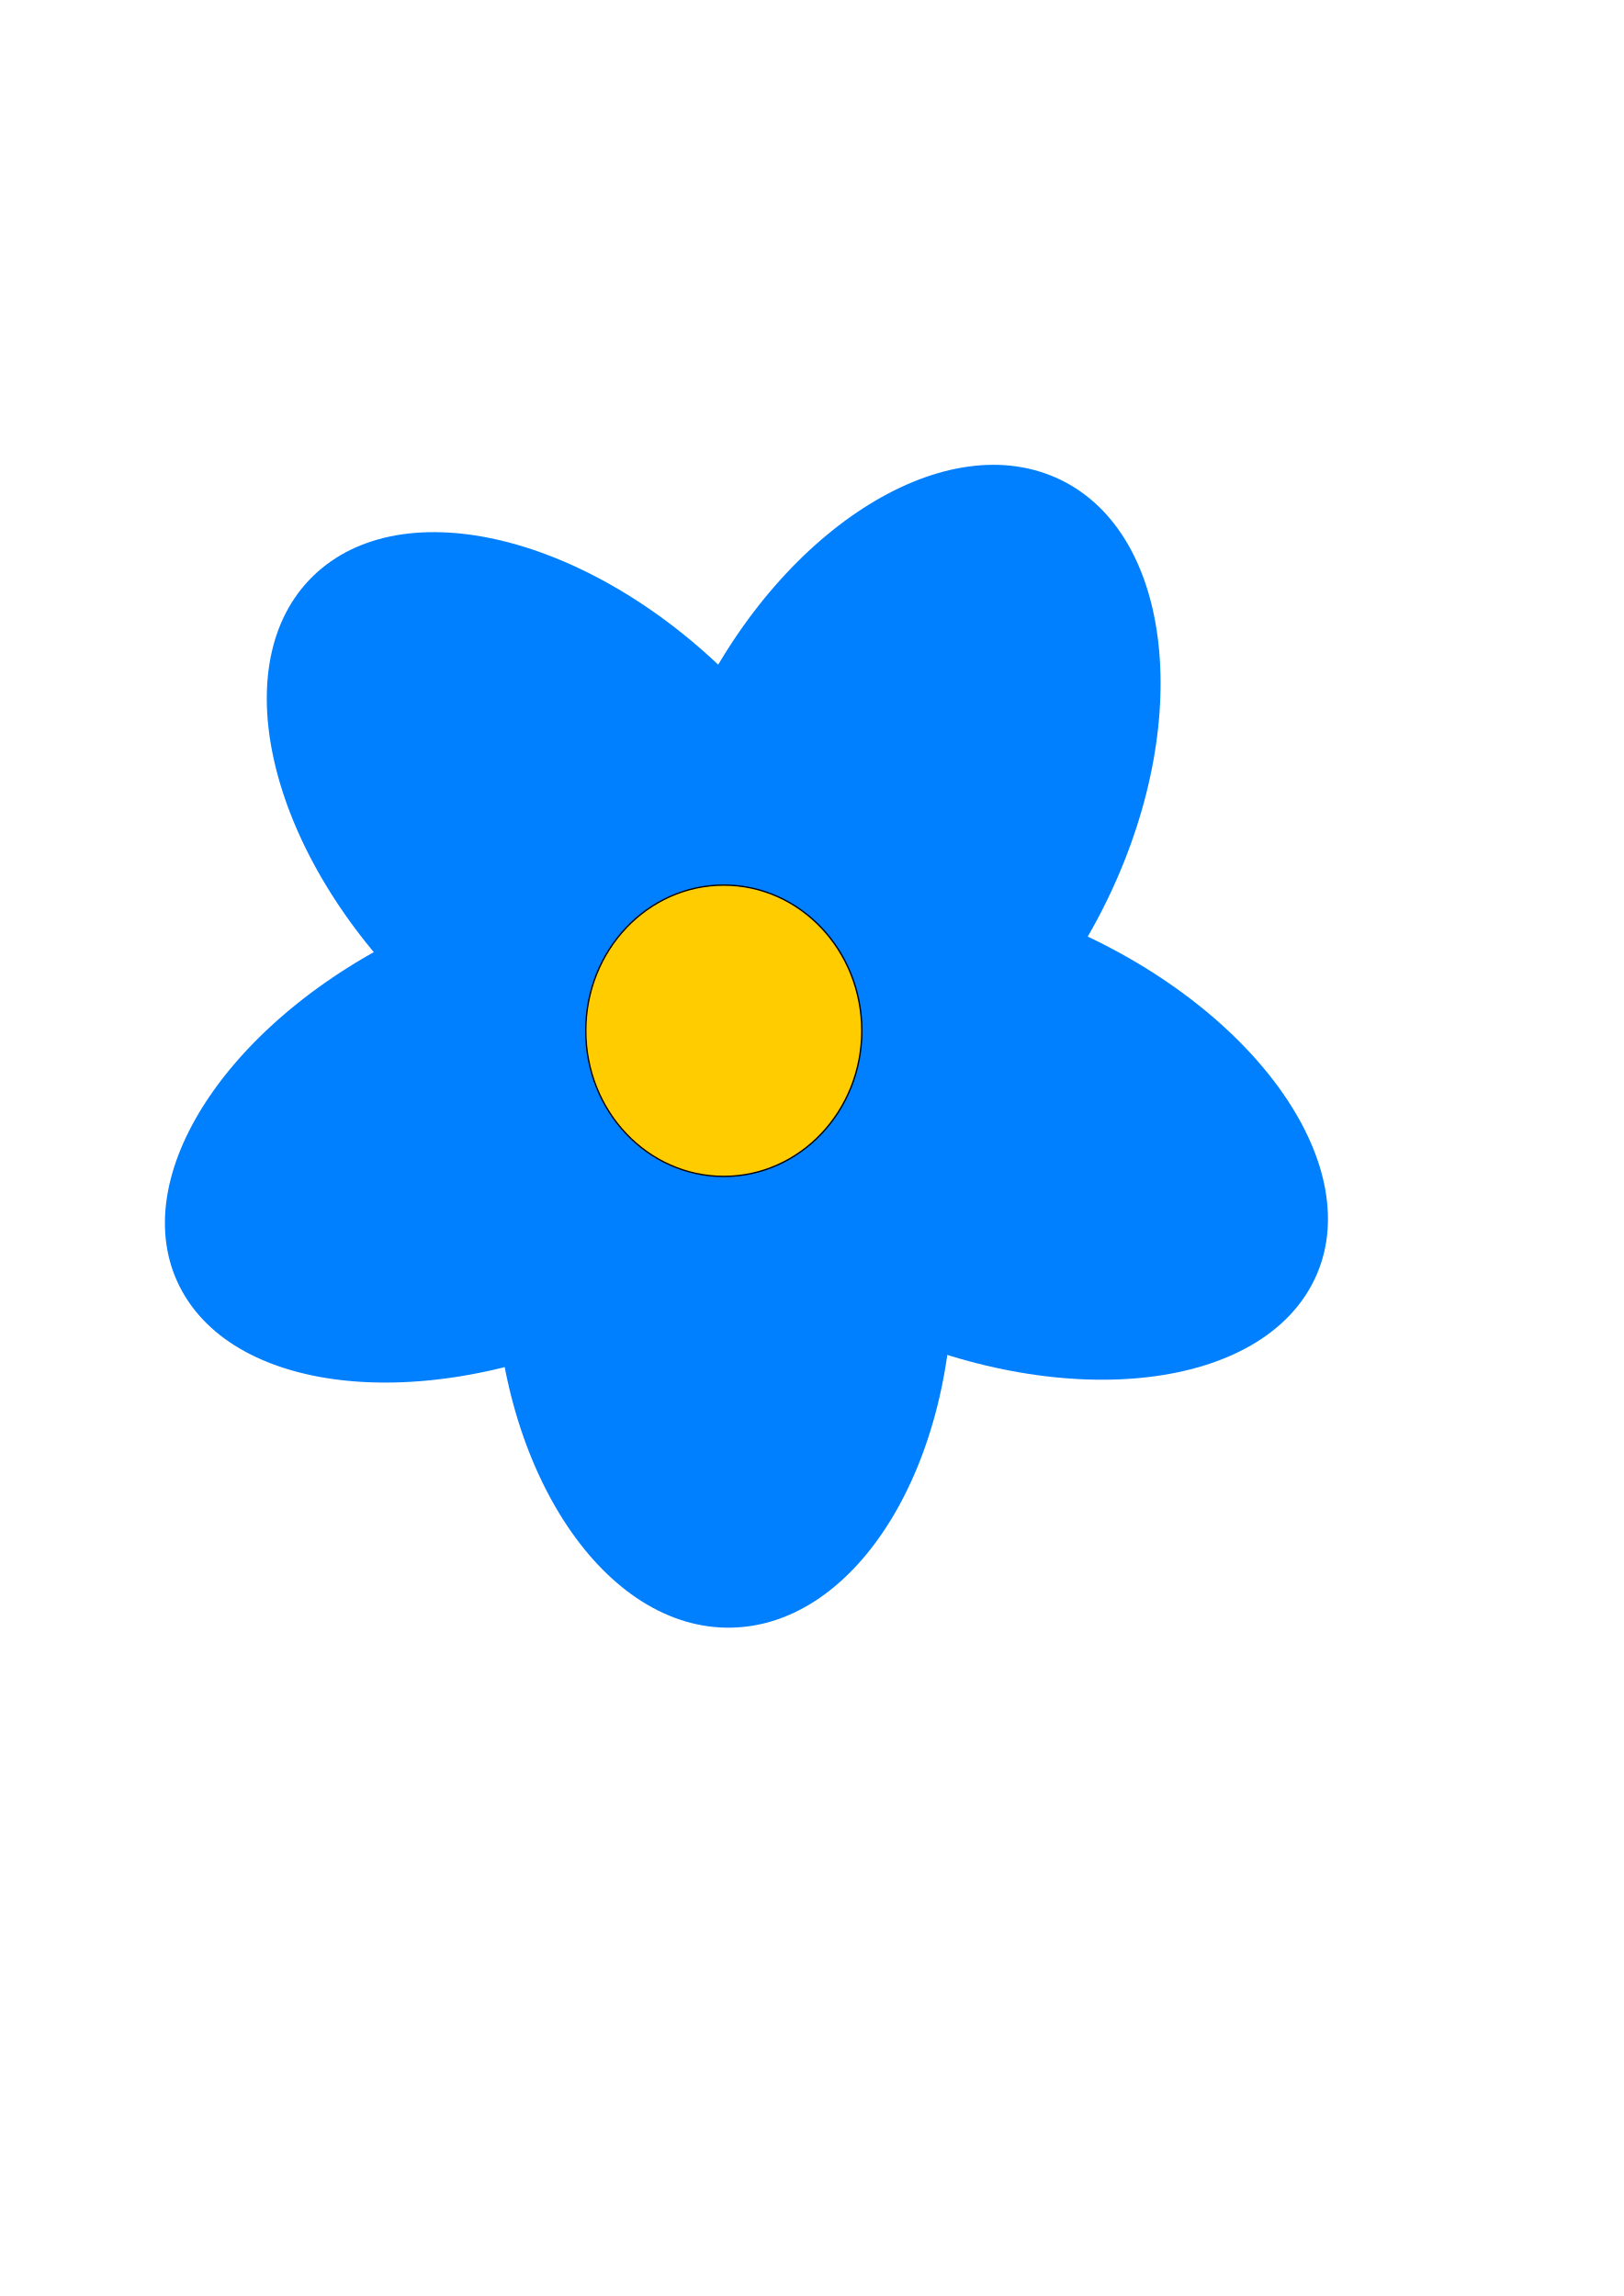
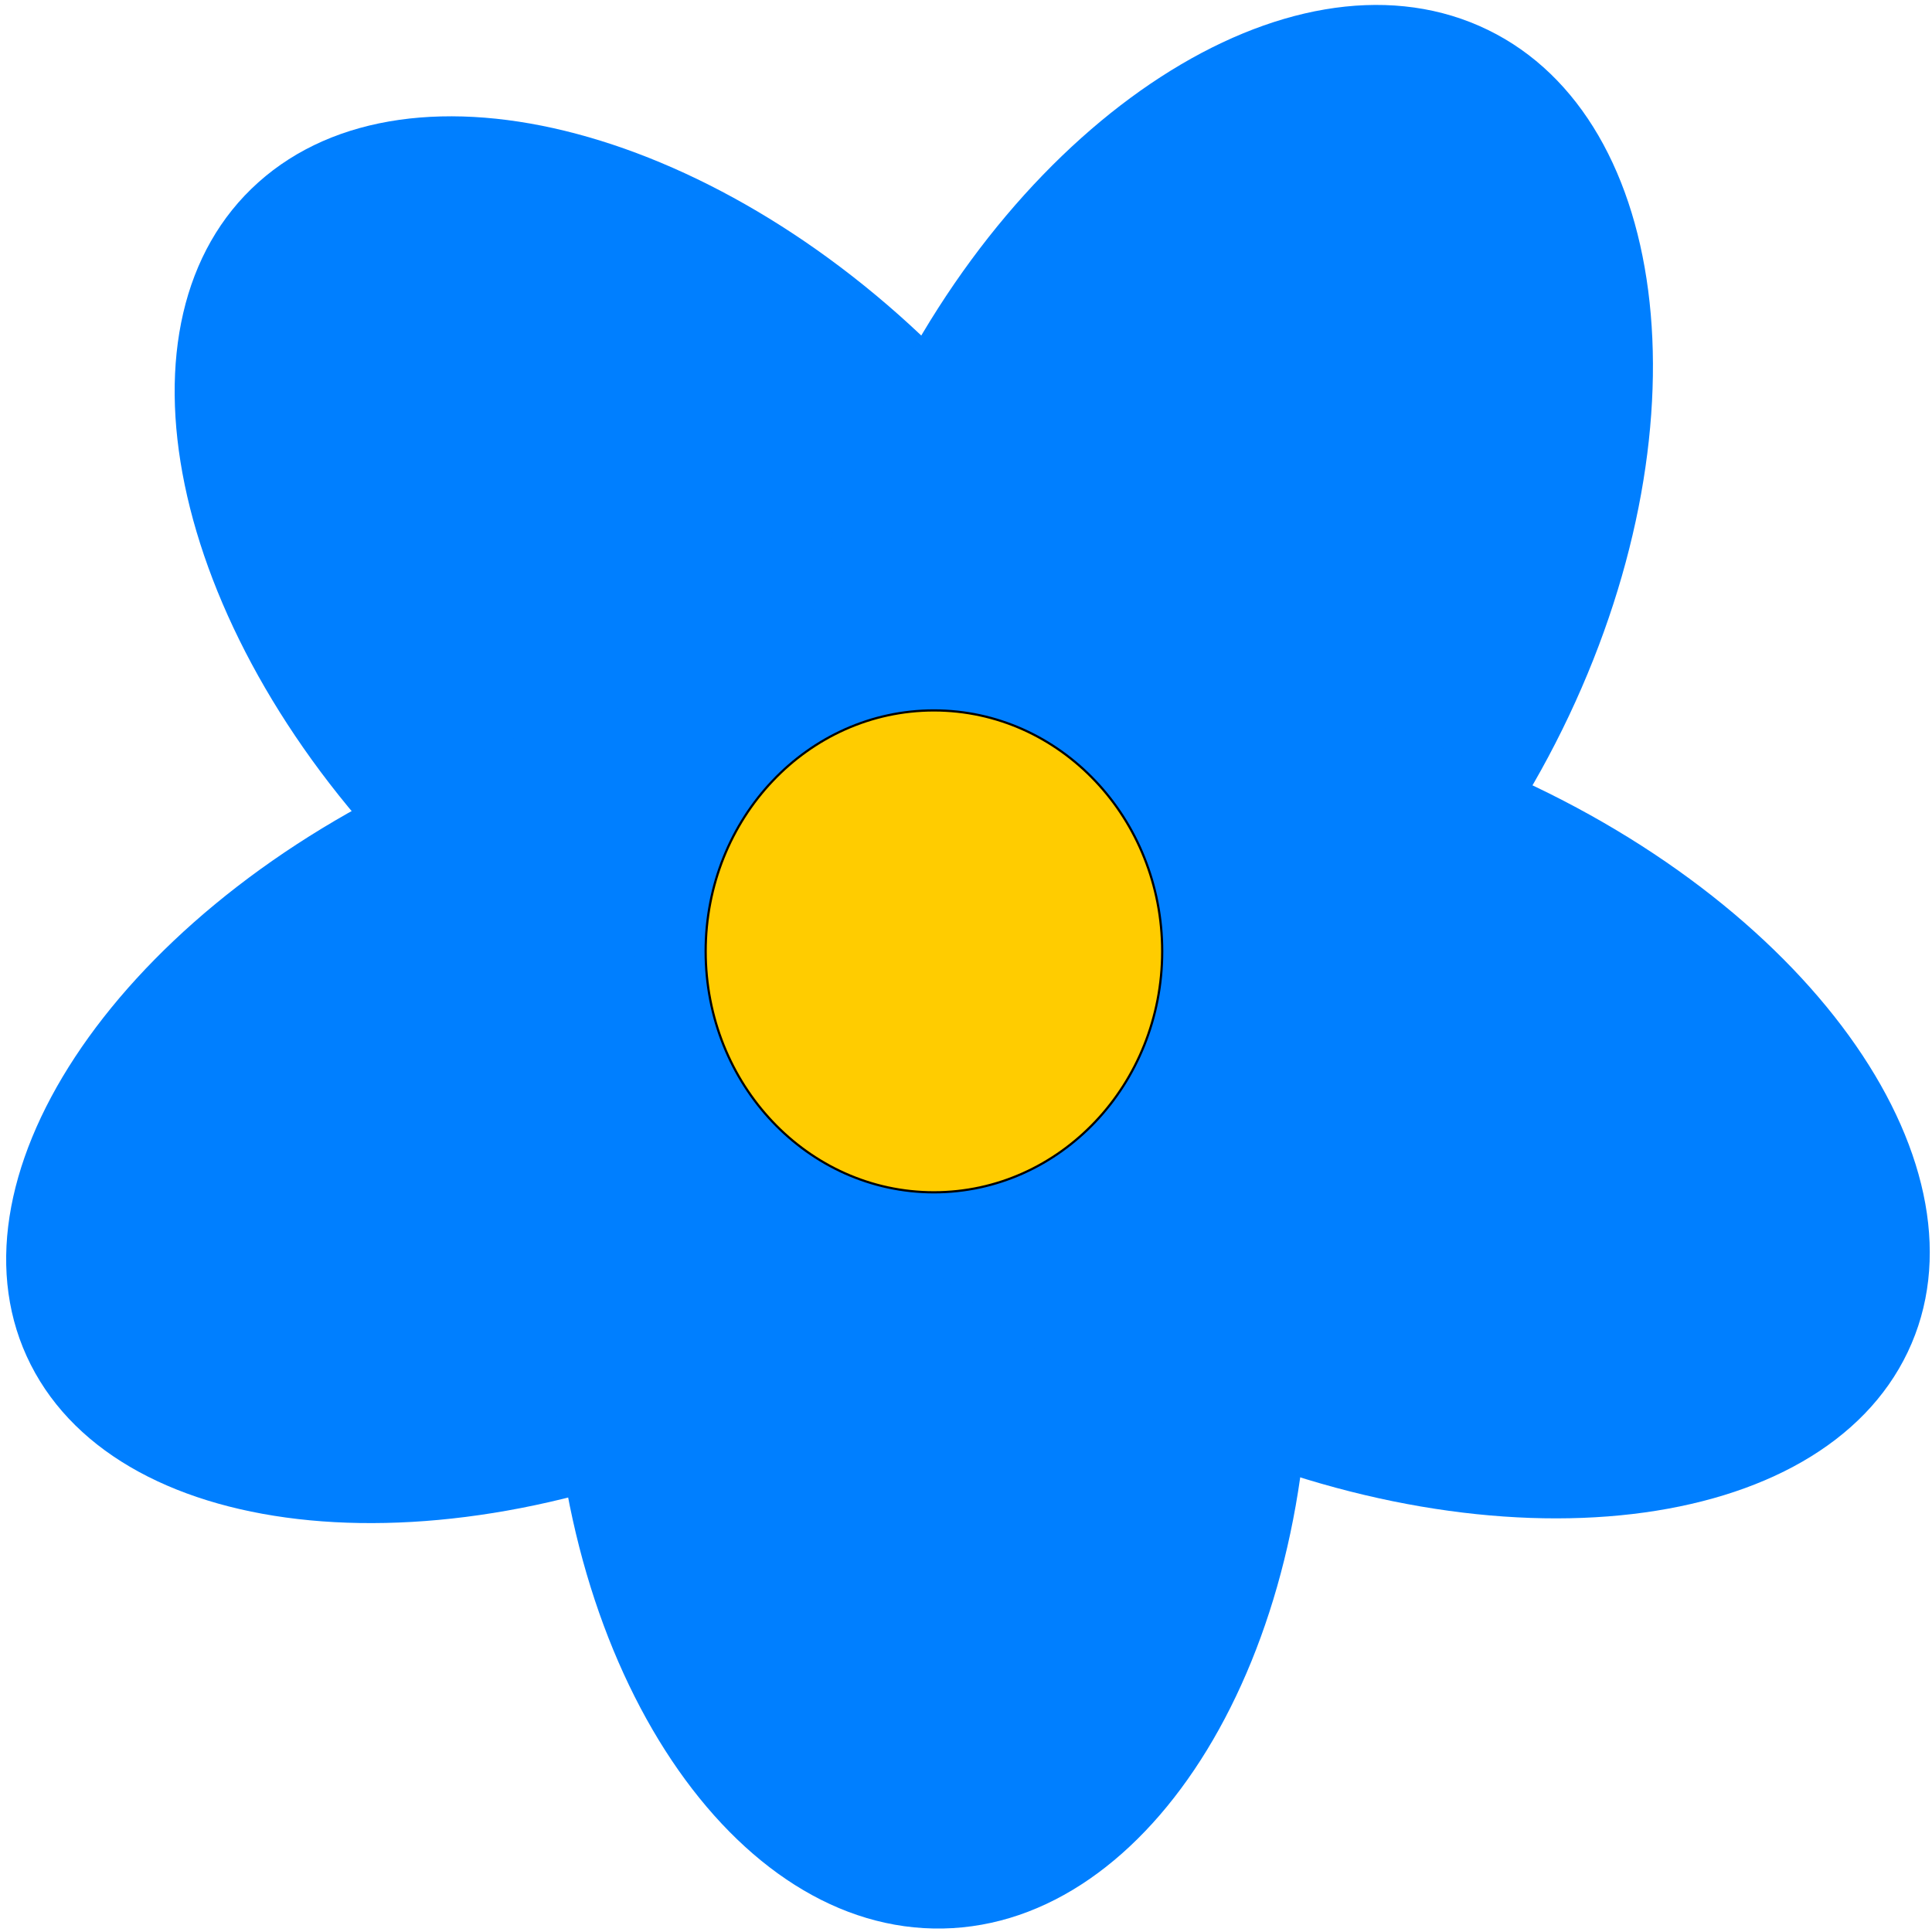
- <svg xmlns="http://www.w3.org/2000/svg" width="210mm" height="297mm" id="svg2" version="1.1">
+ <svg xmlns="http://www.w3.org/2000/svg" width="571" height="571" id="svg2" version="1.1">
  <defs id="defs4" />
-   <g id="layer1">
-     <g id="g3035" style="fill:#007fff" transform="matrix(0.921433,0,0,0.8874161,6.289449,79.96449)">
+   <g id="layer1" transform="translate(0,-481.3622)">
+     <g id="g3035" style="fill:#007fff" transform="matrix(0.921433,0,0,0.8874161,-72.50245,335.5331)">
      <path transform="matrix(0.7326724,-0.6805815,0.6805815,0.7326724,-237.6463,204.6355)" d="m 400,483.791 c 0,108.879 -54.365,197.143 -121.429,197.143 -67.063,0 -121.429,-88.264 -121.429,-197.143 0,-108.879 54.365,-197.143 121.429,-197.143 67.063,0 121.429,88.264 121.429,197.143 z" id="path2987" style="fill:#007fff;fill-rule:evenodd;stroke:#000000;stroke-width:1px;stroke-linecap:butt;stroke-linejoin:miter;stroke-opacity:0" />
      <path transform="matrix(0.4385378,0.8987128,-0.8987128,0.4385378,578.3391,69.84597)" d="m 400,483.791 c 0,108.879 -54.365,197.143 -121.429,197.143 -67.063,0 -121.429,-88.264 -121.429,-197.143 0,-108.879 54.365,-197.143 121.429,-197.143 67.063,0 121.429,88.264 121.429,197.143 z" id="path2987-8" style="fill:#007fff;fill-rule:evenodd;stroke:#000000;stroke-width:1px;stroke-linecap:butt;stroke-linejoin:miter;stroke-opacity:0" />
      <path transform="matrix(0.9100954,0.4143988,-0.4143988,0.9100954,418.3843,-203.3732)" d="m 400,483.791 c 0,108.879 -54.365,197.143 -121.429,197.143 -67.063,0 -121.429,-88.264 -121.429,-197.143 0,-108.879 54.365,-197.143 121.429,-197.143 67.063,0 121.429,88.264 121.429,197.143 z" id="path2987-82" style="fill:#007fff;fill-rule:evenodd;stroke:#000000;stroke-width:1px;stroke-linecap:butt;stroke-linejoin:miter;stroke-opacity:0" />
      <path transform="matrix(0.999791,-0.0204423,0.0204423,0.999791,88.73983,131.5101)" d="m 400,483.791 c 0,108.879 -54.365,197.143 -121.429,197.143 -67.063,0 -121.429,-88.264 -121.429,-197.143 0,-108.879 54.365,-197.143 121.429,-197.143 67.063,0 121.429,88.264 121.429,197.143 z" id="path2987-4" style="fill:#007fff;fill-rule:evenodd;stroke:#000000;stroke-width:1px;stroke-linecap:butt;stroke-linejoin:miter;stroke-opacity:0" />
      <path transform="matrix(0.4173433,-0.9087489,0.9087489,0.4173433,-44.47566,583.6068)" d="m 400,483.791 c 0,108.879 -54.365,197.143 -121.429,197.143 -67.063,0 -121.429,-88.264 -121.429,-197.143 0,-108.879 54.365,-197.143 121.429,-197.143 67.063,0 121.429,88.264 121.429,197.143 z" id="path2987-40" style="fill:#007fff;fill-rule:evenodd;stroke:#000000;stroke-width:1px;stroke-linecap:butt;stroke-linejoin:miter;stroke-opacity:0" />
    </g>
  </g>
-   <g id="layer2">
-     <path style="fill:#ffcc00;fill-rule:evenodd;stroke:#000000;stroke-width:1px;stroke-linecap:butt;stroke-linejoin:miter;stroke-opacity:1" id="path3043" d="m 408.571,420.934 a 102.857,108.571 0 1 1 -205.714,0 102.857,108.571 0 1 1 205.714,0 z" transform="matrix(0.6559053,0,0,0.6559053,153.282,227.8452)" />
+   <g id="layer2" transform="translate(0,-481.3622)">
+     <path style="fill:#ffcc00;fill-rule:evenodd;stroke:#000000;stroke-width:1px;stroke-linecap:butt;stroke-linejoin:miter;stroke-opacity:1" id="path3043" d="m 408.571,420.934 a 102.857,108.571 0 1 1 -205.714,0 102.857,108.571 0 1 1 205.714,0 z" transform="matrix(0.6559053,0,0,0.6559053,75.50028,486.4443)" />
  </g>
</svg>
